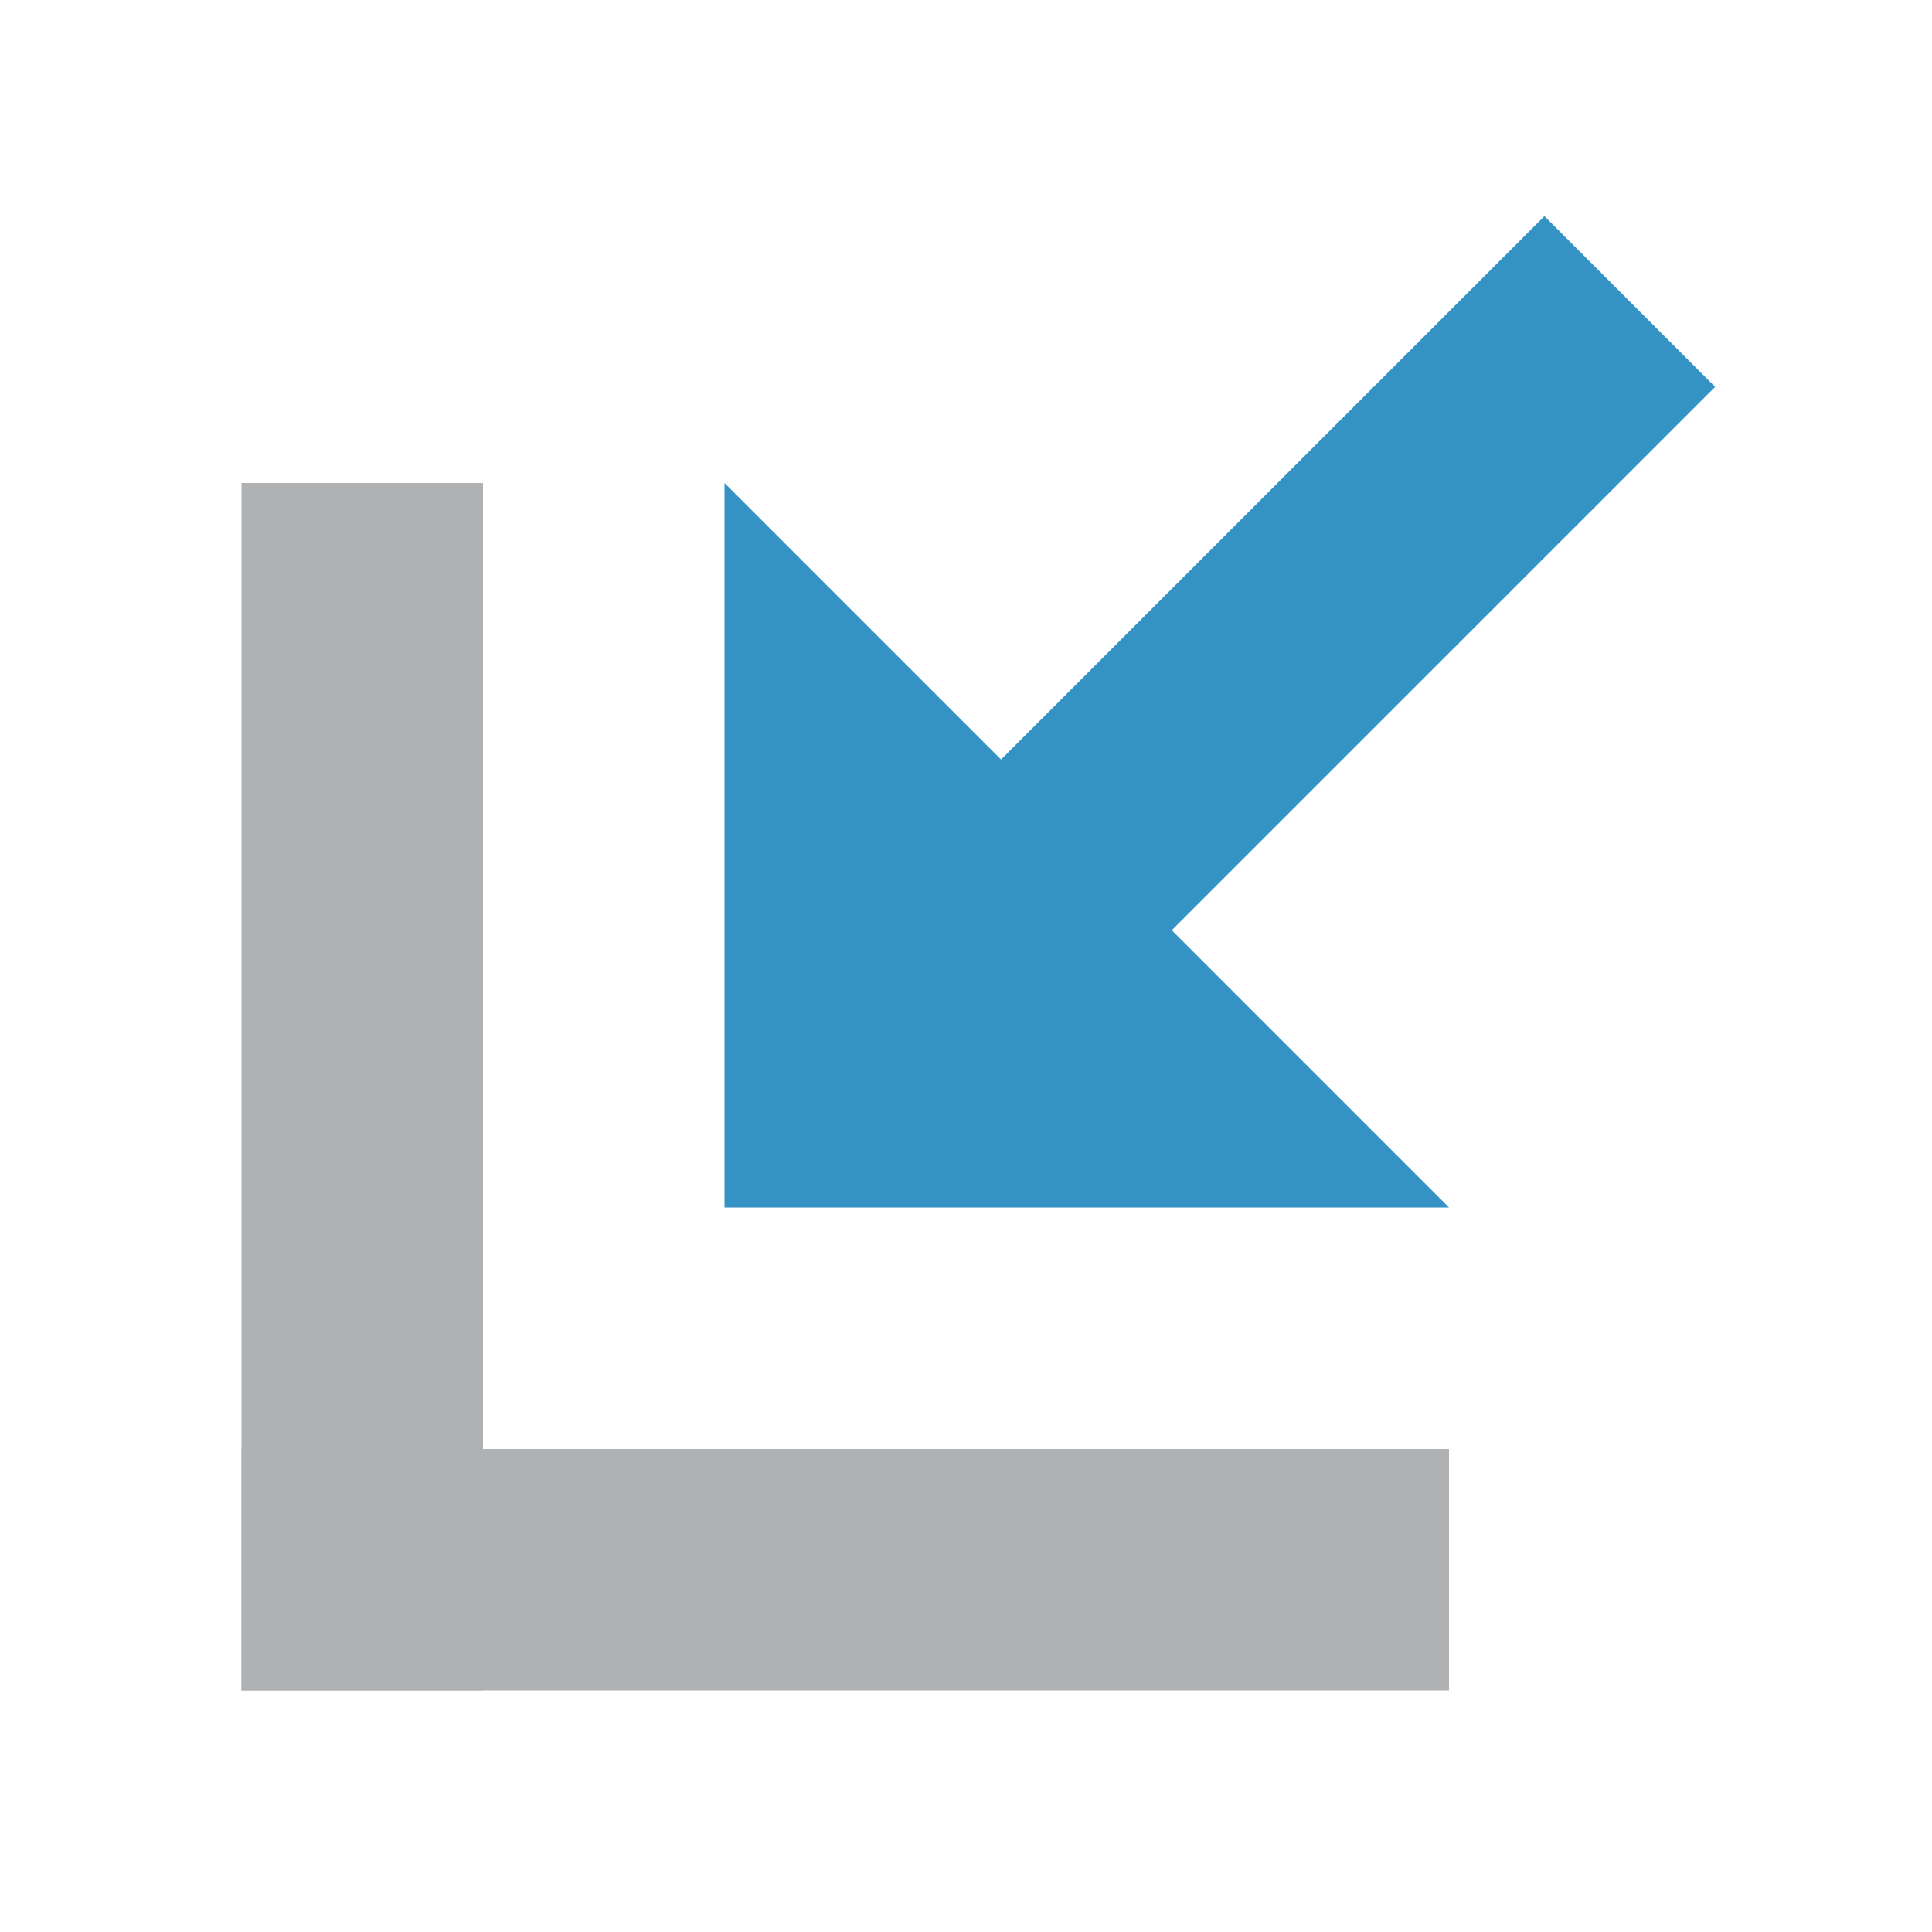
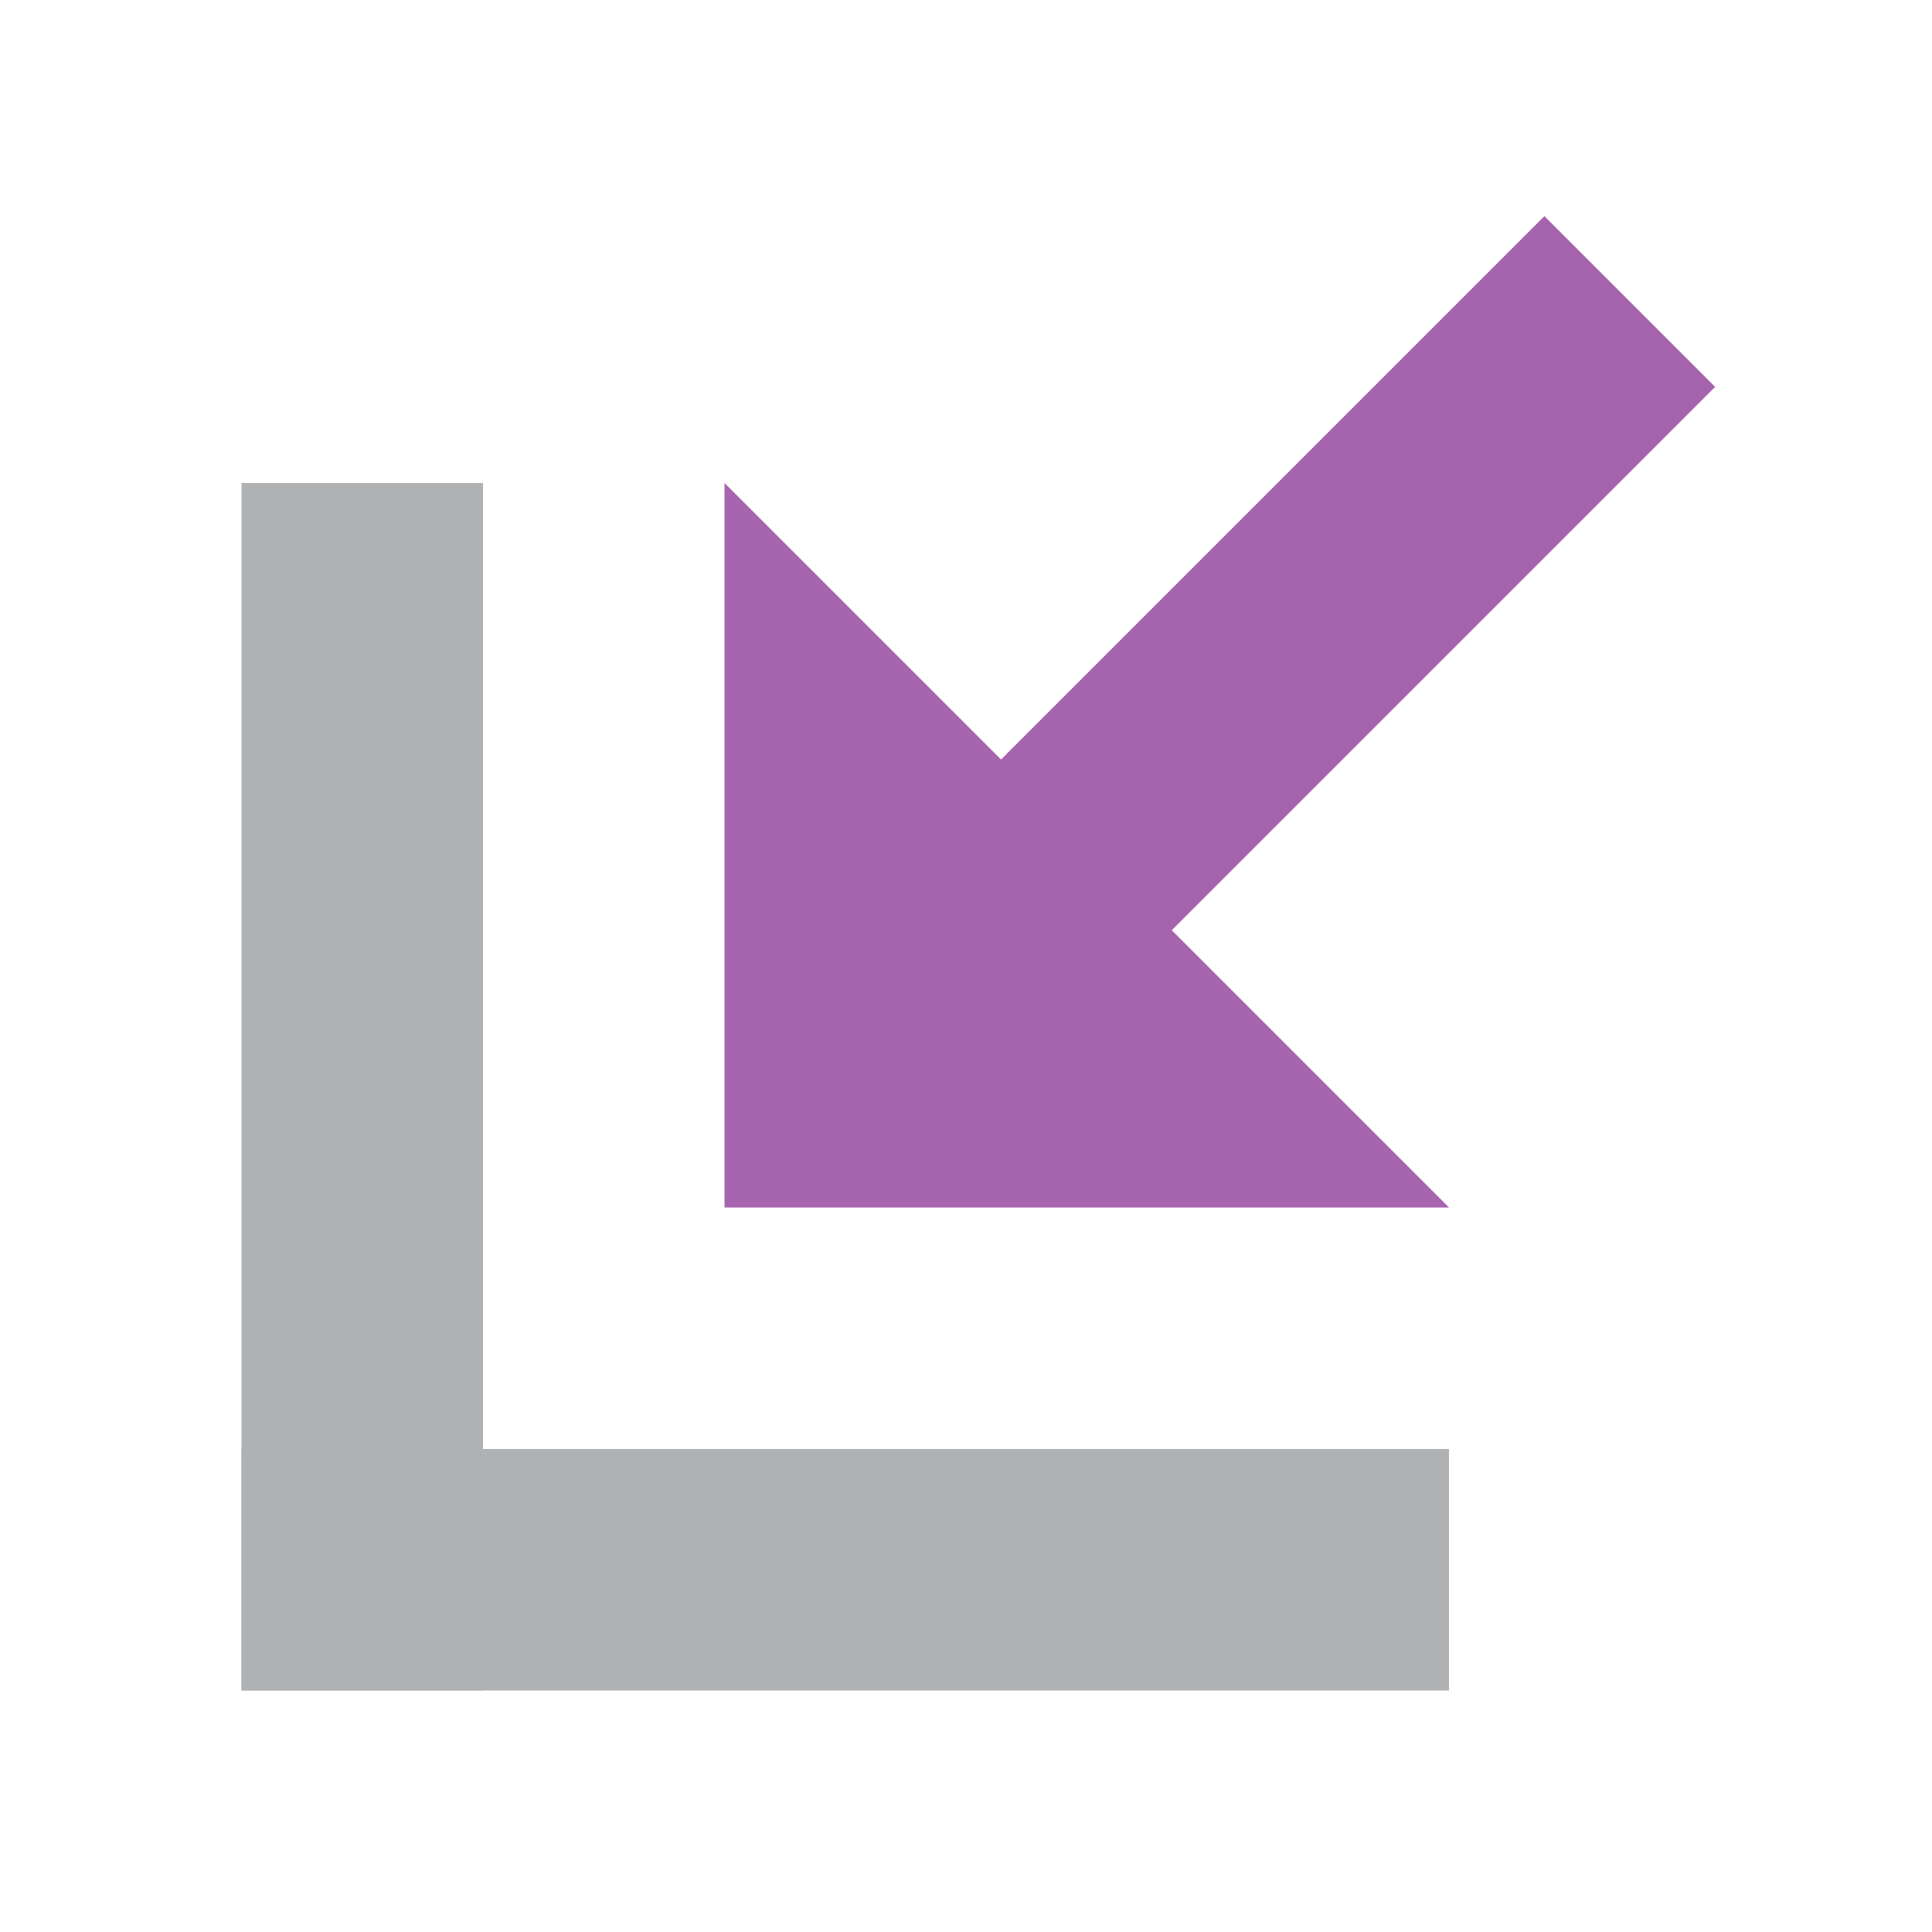
<svg xmlns="http://www.w3.org/2000/svg" width="16" height="16" viewBox="0 0 16 16">
  <g>
    <rect x="2" y="4" width="2" height="10" style="fill:#afb1b3;" />
    <rect x="2" y="12" width="10" height="2" style="fill:#afb1b3;" />
-     <path d="M14.204,3.204l-1.414,-1.414l-5.93,5.93l1.414,1.414l5.93,-5.93Z" style="fill:#3592c4;" />
-     <path d="M6,4l6,6l-6,0l0,-6Z" style="fill:#3592c4;" />
+     <path d="M14.204,3.204l-1.414,-1.414l-5.93,5.93l1.414,1.414l5.93,-5.93Z" style="fill:#a664ae;fill-rule:nonzero;" />
+     <path d="M6,4l6,6l-6,0l0,-6Z" style="fill:#a664ae;fill-rule:nonzero;" />
  </g>
</svg>
